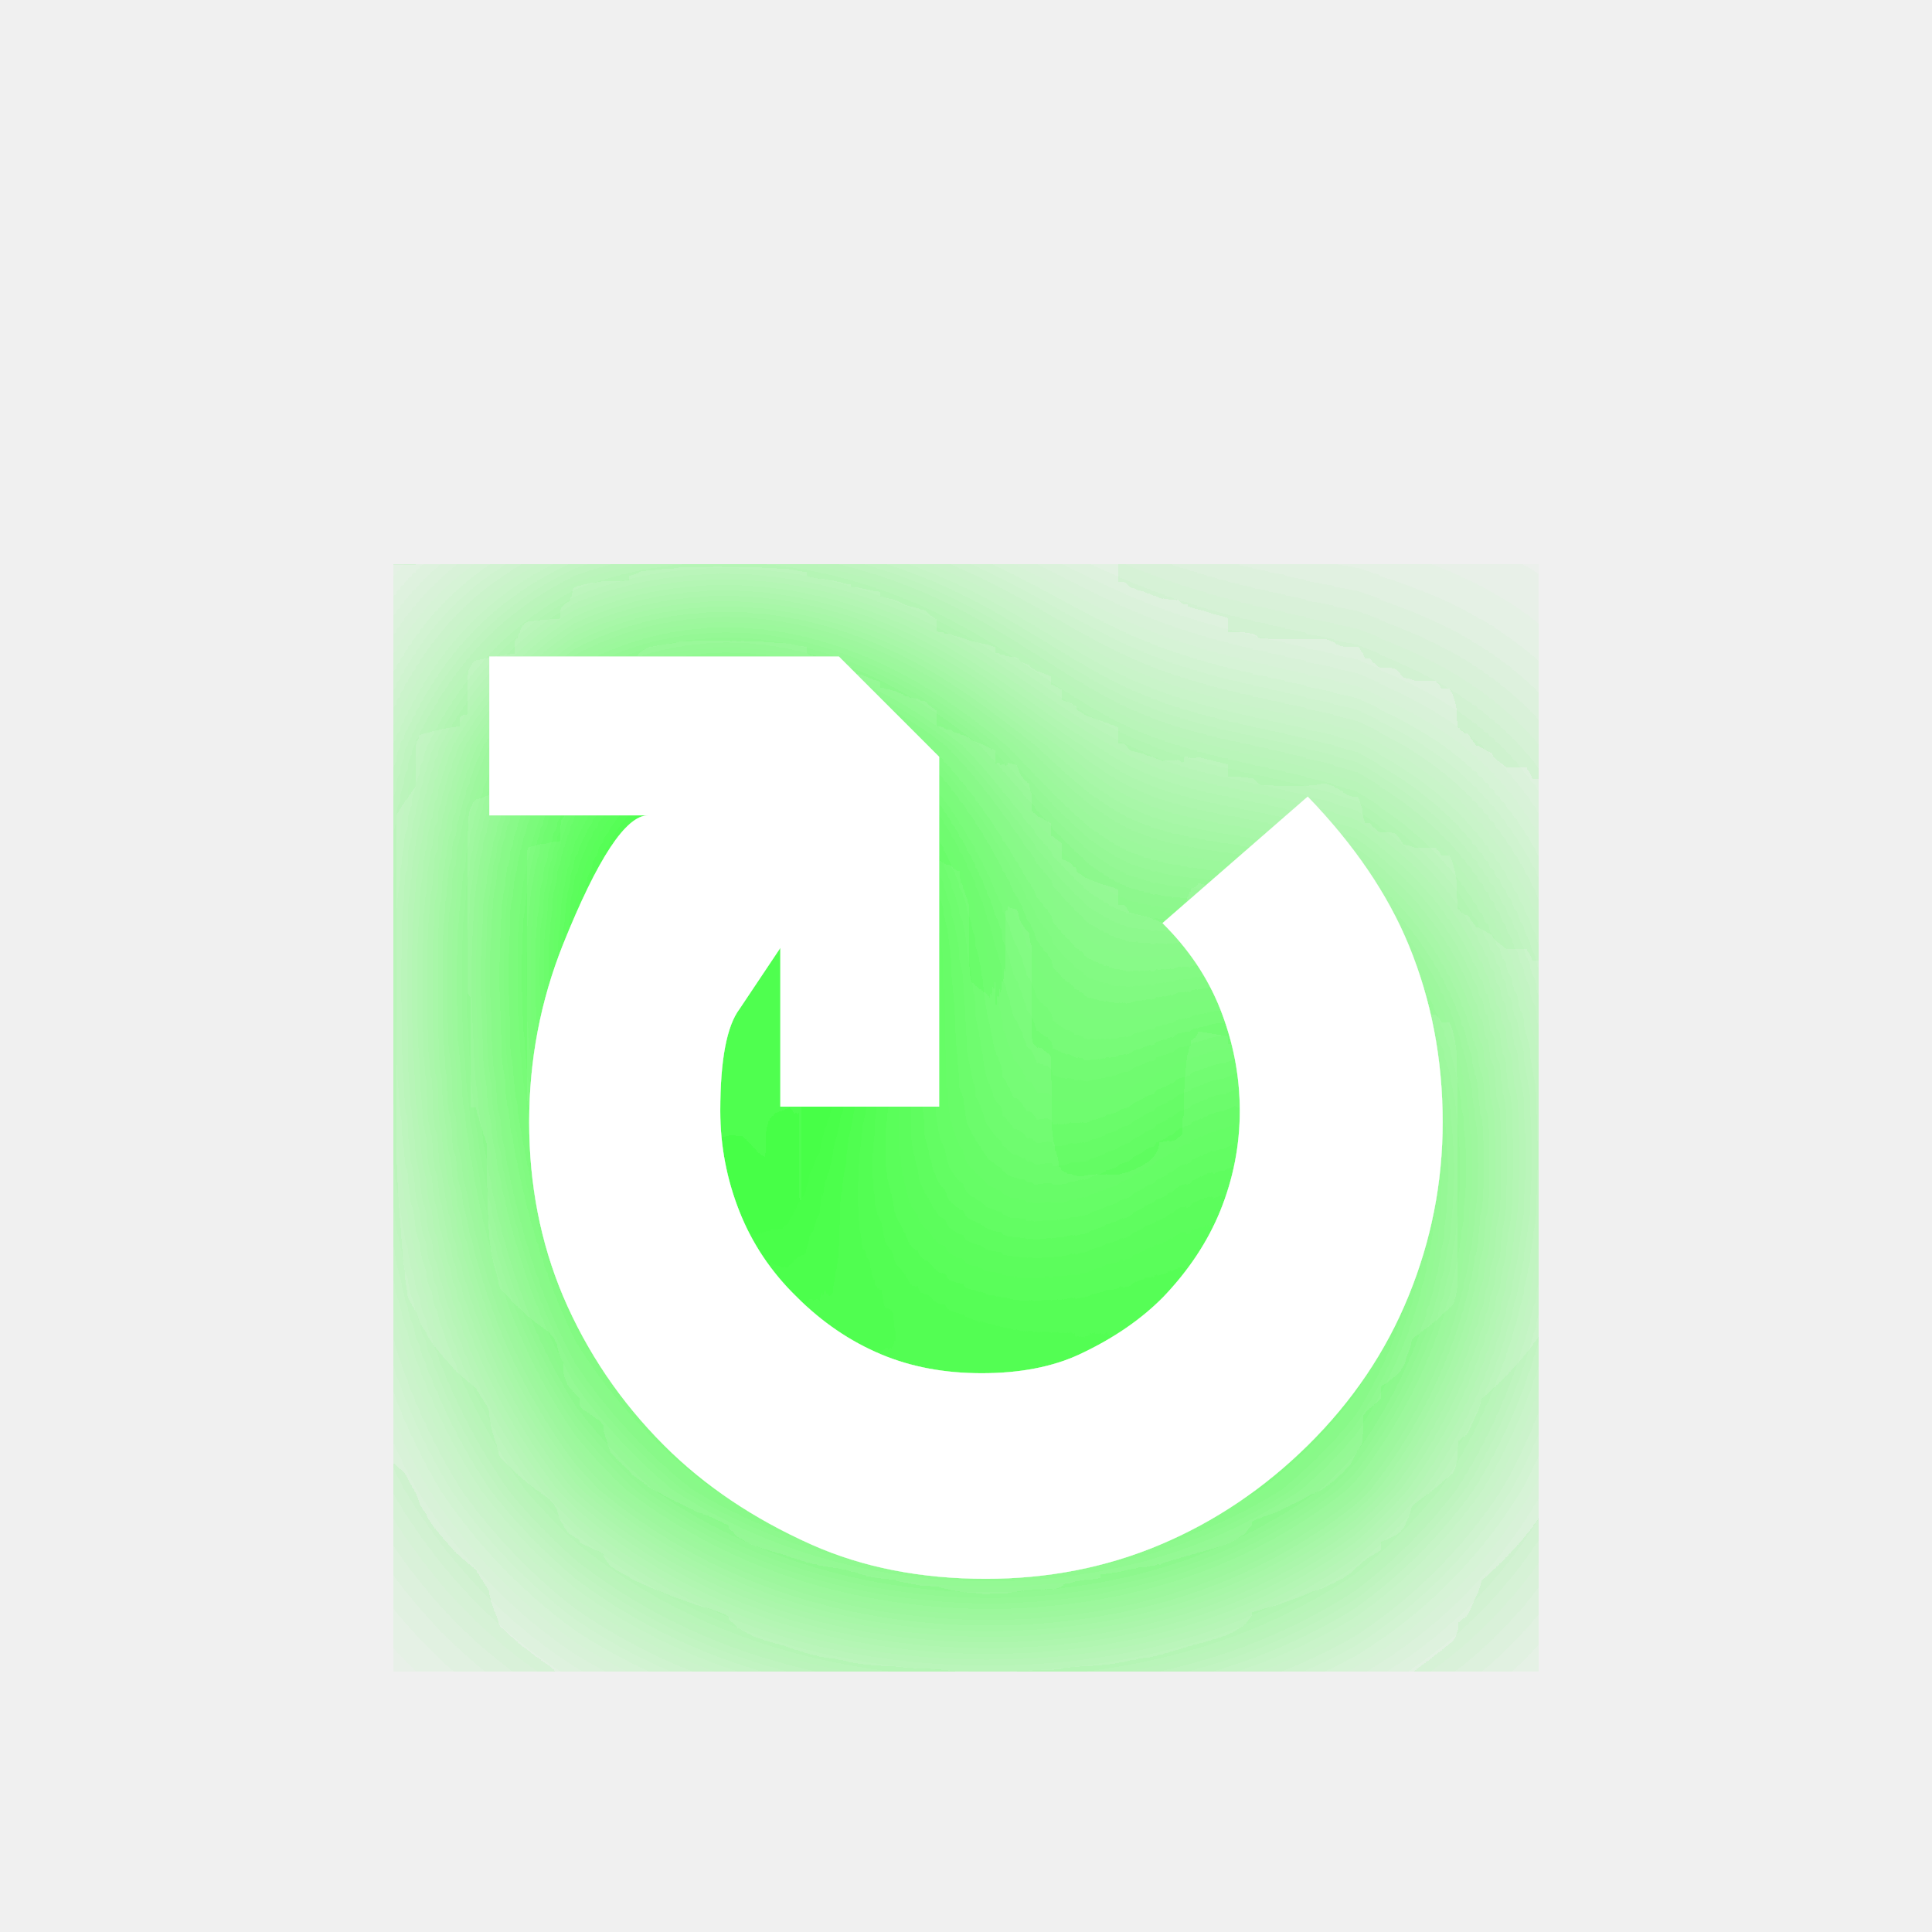
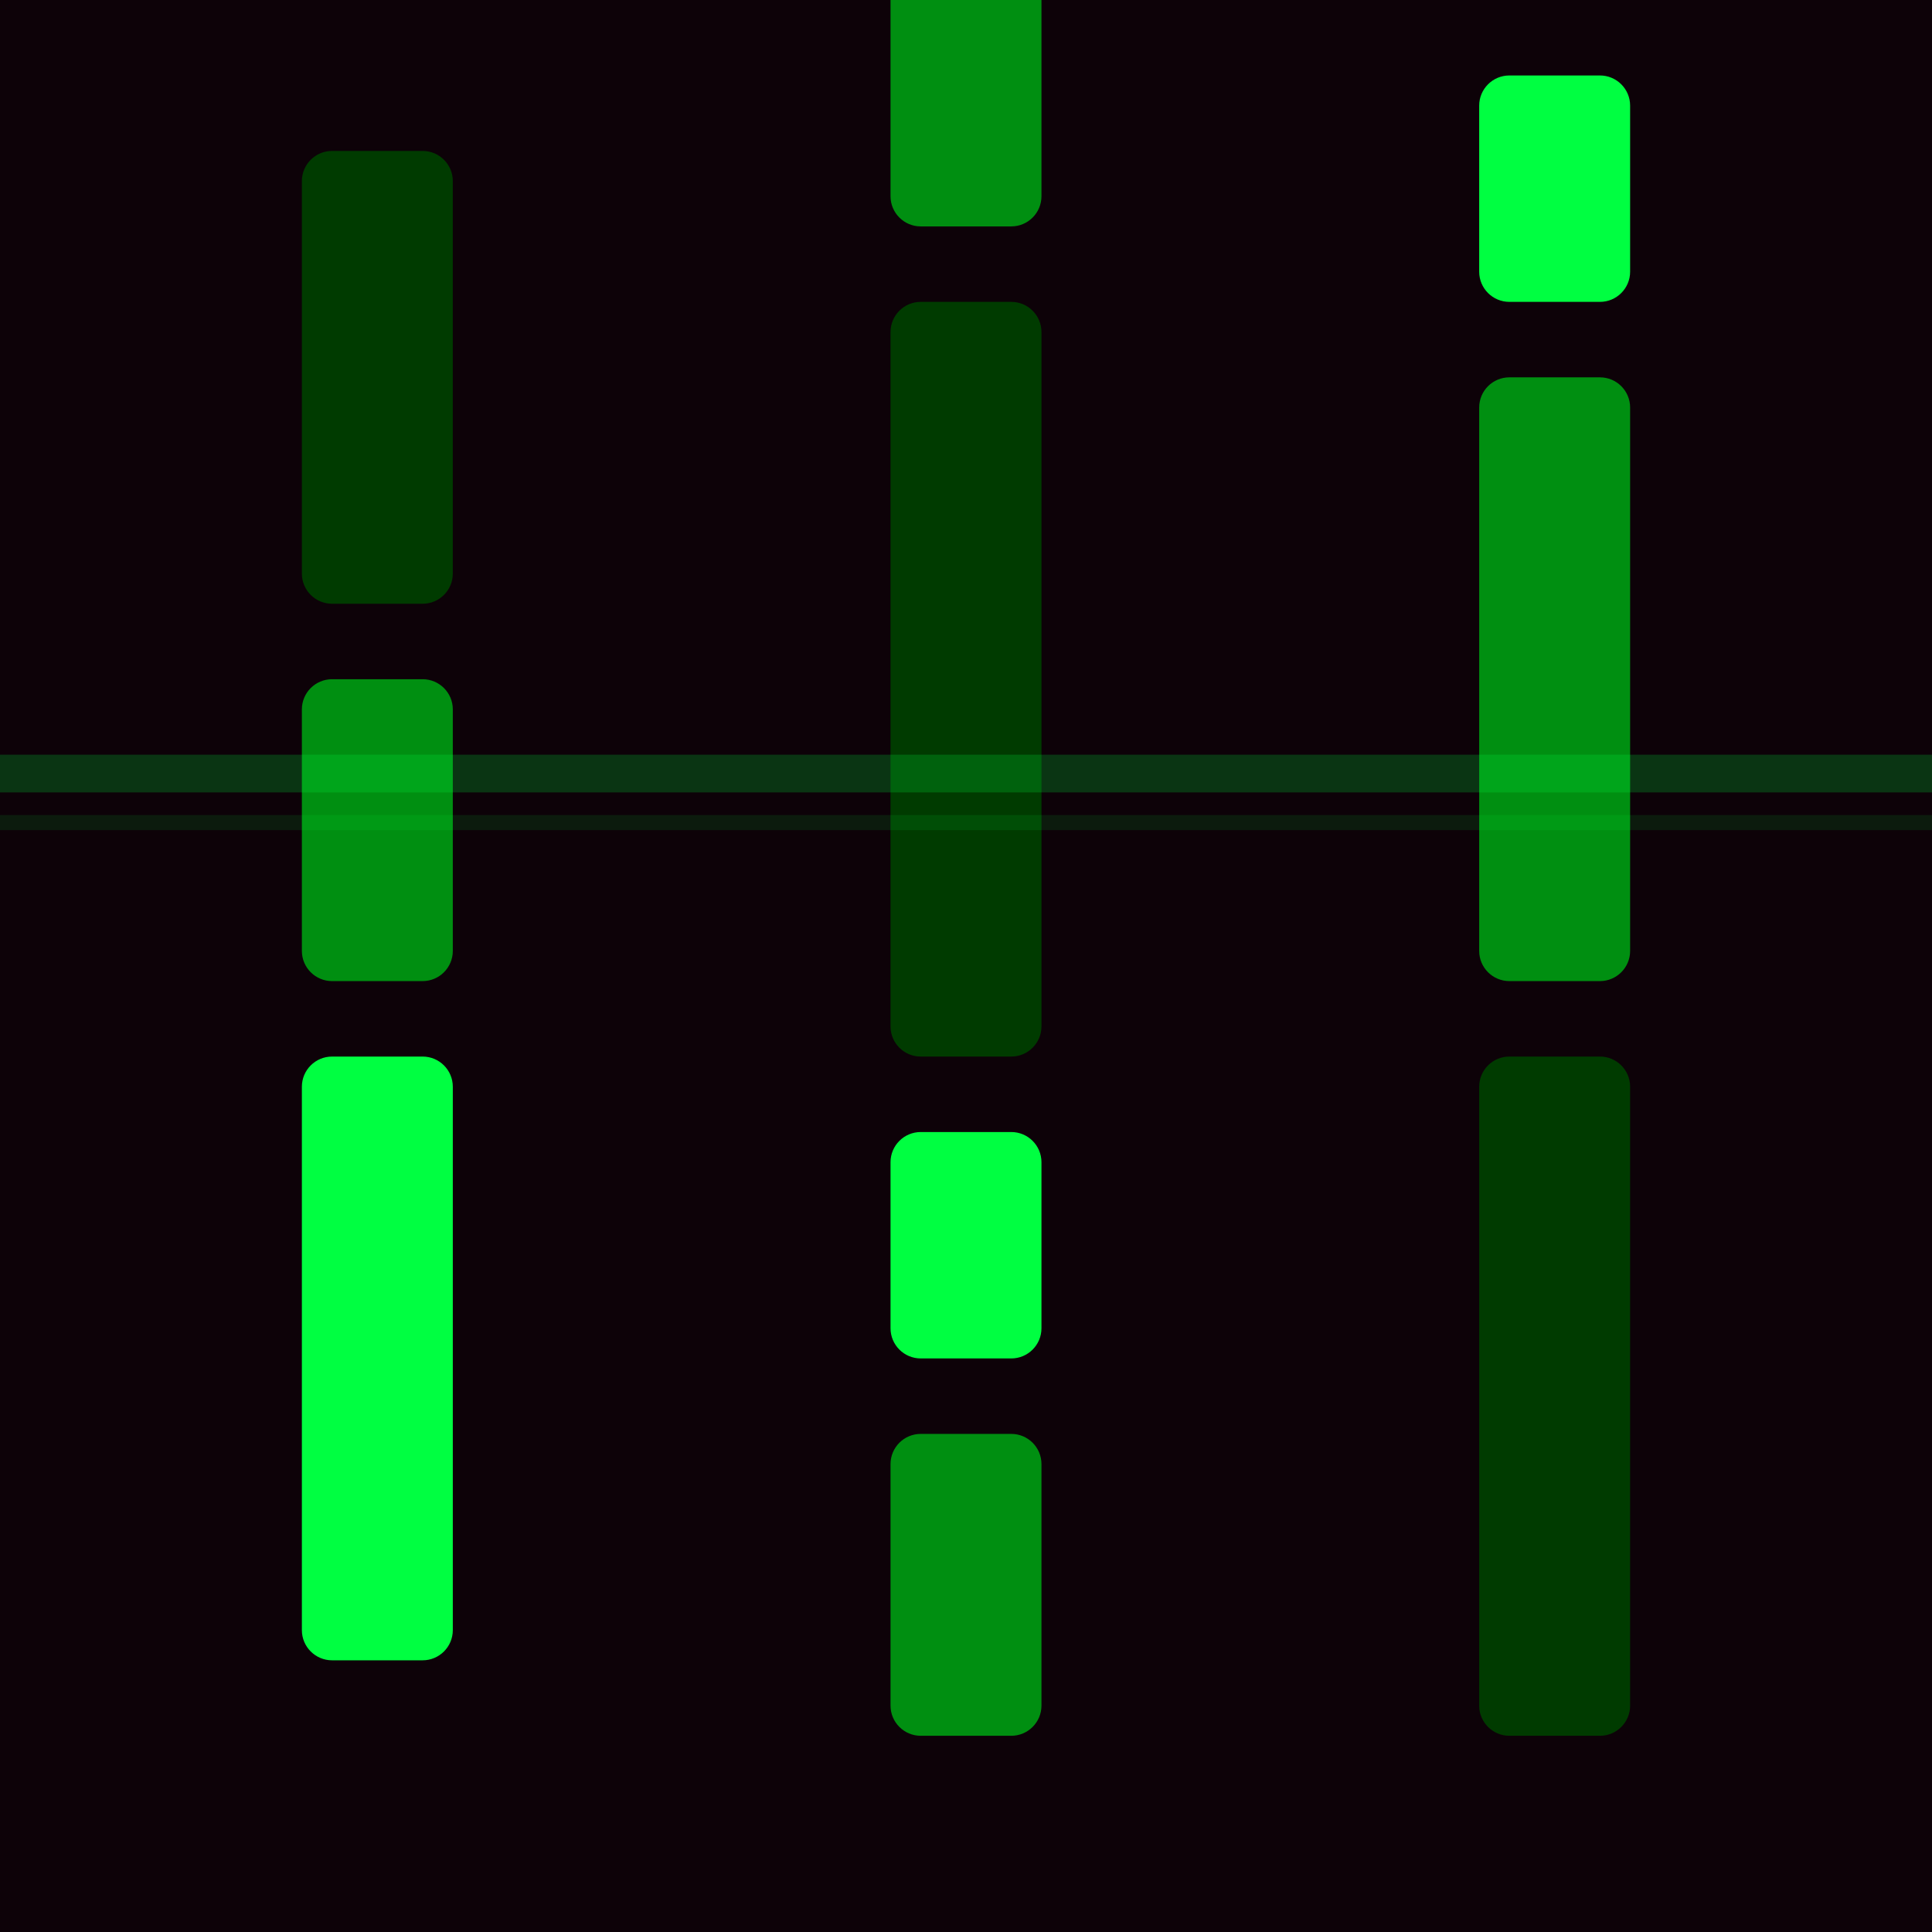
- <svg xmlns="http://www.w3.org/2000/svg" height="100px" width="100px" version="1.0" style="background-color: black">
-   <text x="50%" y="80%" fill="white" text-anchor="middle" filter="url(#neon)" font-weight="bold" font-family="Consolas" font-size="90">↻</text>
-   <defs>
-     <style type="text/css">
-       @font-face {
-         font-family: Matrix Code NFI;
-         src: url('../font/matrix_code_nfi.woff');
-       }
-     </style>
-   </defs>
-   <filter id="neon">
-     <feFlood flood-color="#4dff4d" flood-opacity="0.5" in="SourceGraphic" />
-     <feComposite operator="in" in2="SourceGraphic" />
-     <feGaussianBlur stdDeviation="10" />
-     <feComponentTransfer result="glow1">
-       <feFuncA type="linear" slope="4" intercept="0" />
-     </feComponentTransfer>
-     <feMerge>
-       <feMergeNode in="glow1" />
-       <feMergeNode in="SourceGraphic" />
-     </feMerge>
-   </filter>
+ <svg xmlns="http://www.w3.org/2000/svg" width="256" height="256" viewBox="0 0 256 256">
+   <rect width="256" height="256" fill="#0D0208" />
+   <rect x="40" y="20" width="20" height="60" fill="#003B00" rx="4" />
+   <rect x="40" y="90" width="20" height="40" fill="#008F11" rx="4" />
+   <rect x="40" y="140" width="20" height="80" fill="#00FF41" rx="4" />
+   <rect x="118" y="-10" width="20" height="40" fill="#008F11" rx="4" />
+   <rect x="118" y="40" width="20" height="100" fill="#003B00" rx="4" />
+   <rect x="118" y="150" width="20" height="30" fill="#00FF41" rx="4" />
+   <rect x="118" y="190" width="20" height="40" fill="#008F11" rx="4" />
+   <rect x="196" y="10" width="20" height="30" fill="#00FF41" rx="4" />
+   <rect x="196" y="50" width="20" height="80" fill="#008F11" rx="4" />
+   <rect x="196" y="140" width="20" height="90" fill="#003B00" rx="4" />
+   <rect x="0" y="100" width="256" height="5" fill="#00FF41" fill-opacity="0.2" />
+   <rect x="0" y="108" width="256" height="2" fill="#00FF41" fill-opacity="0.1" />
</svg>
